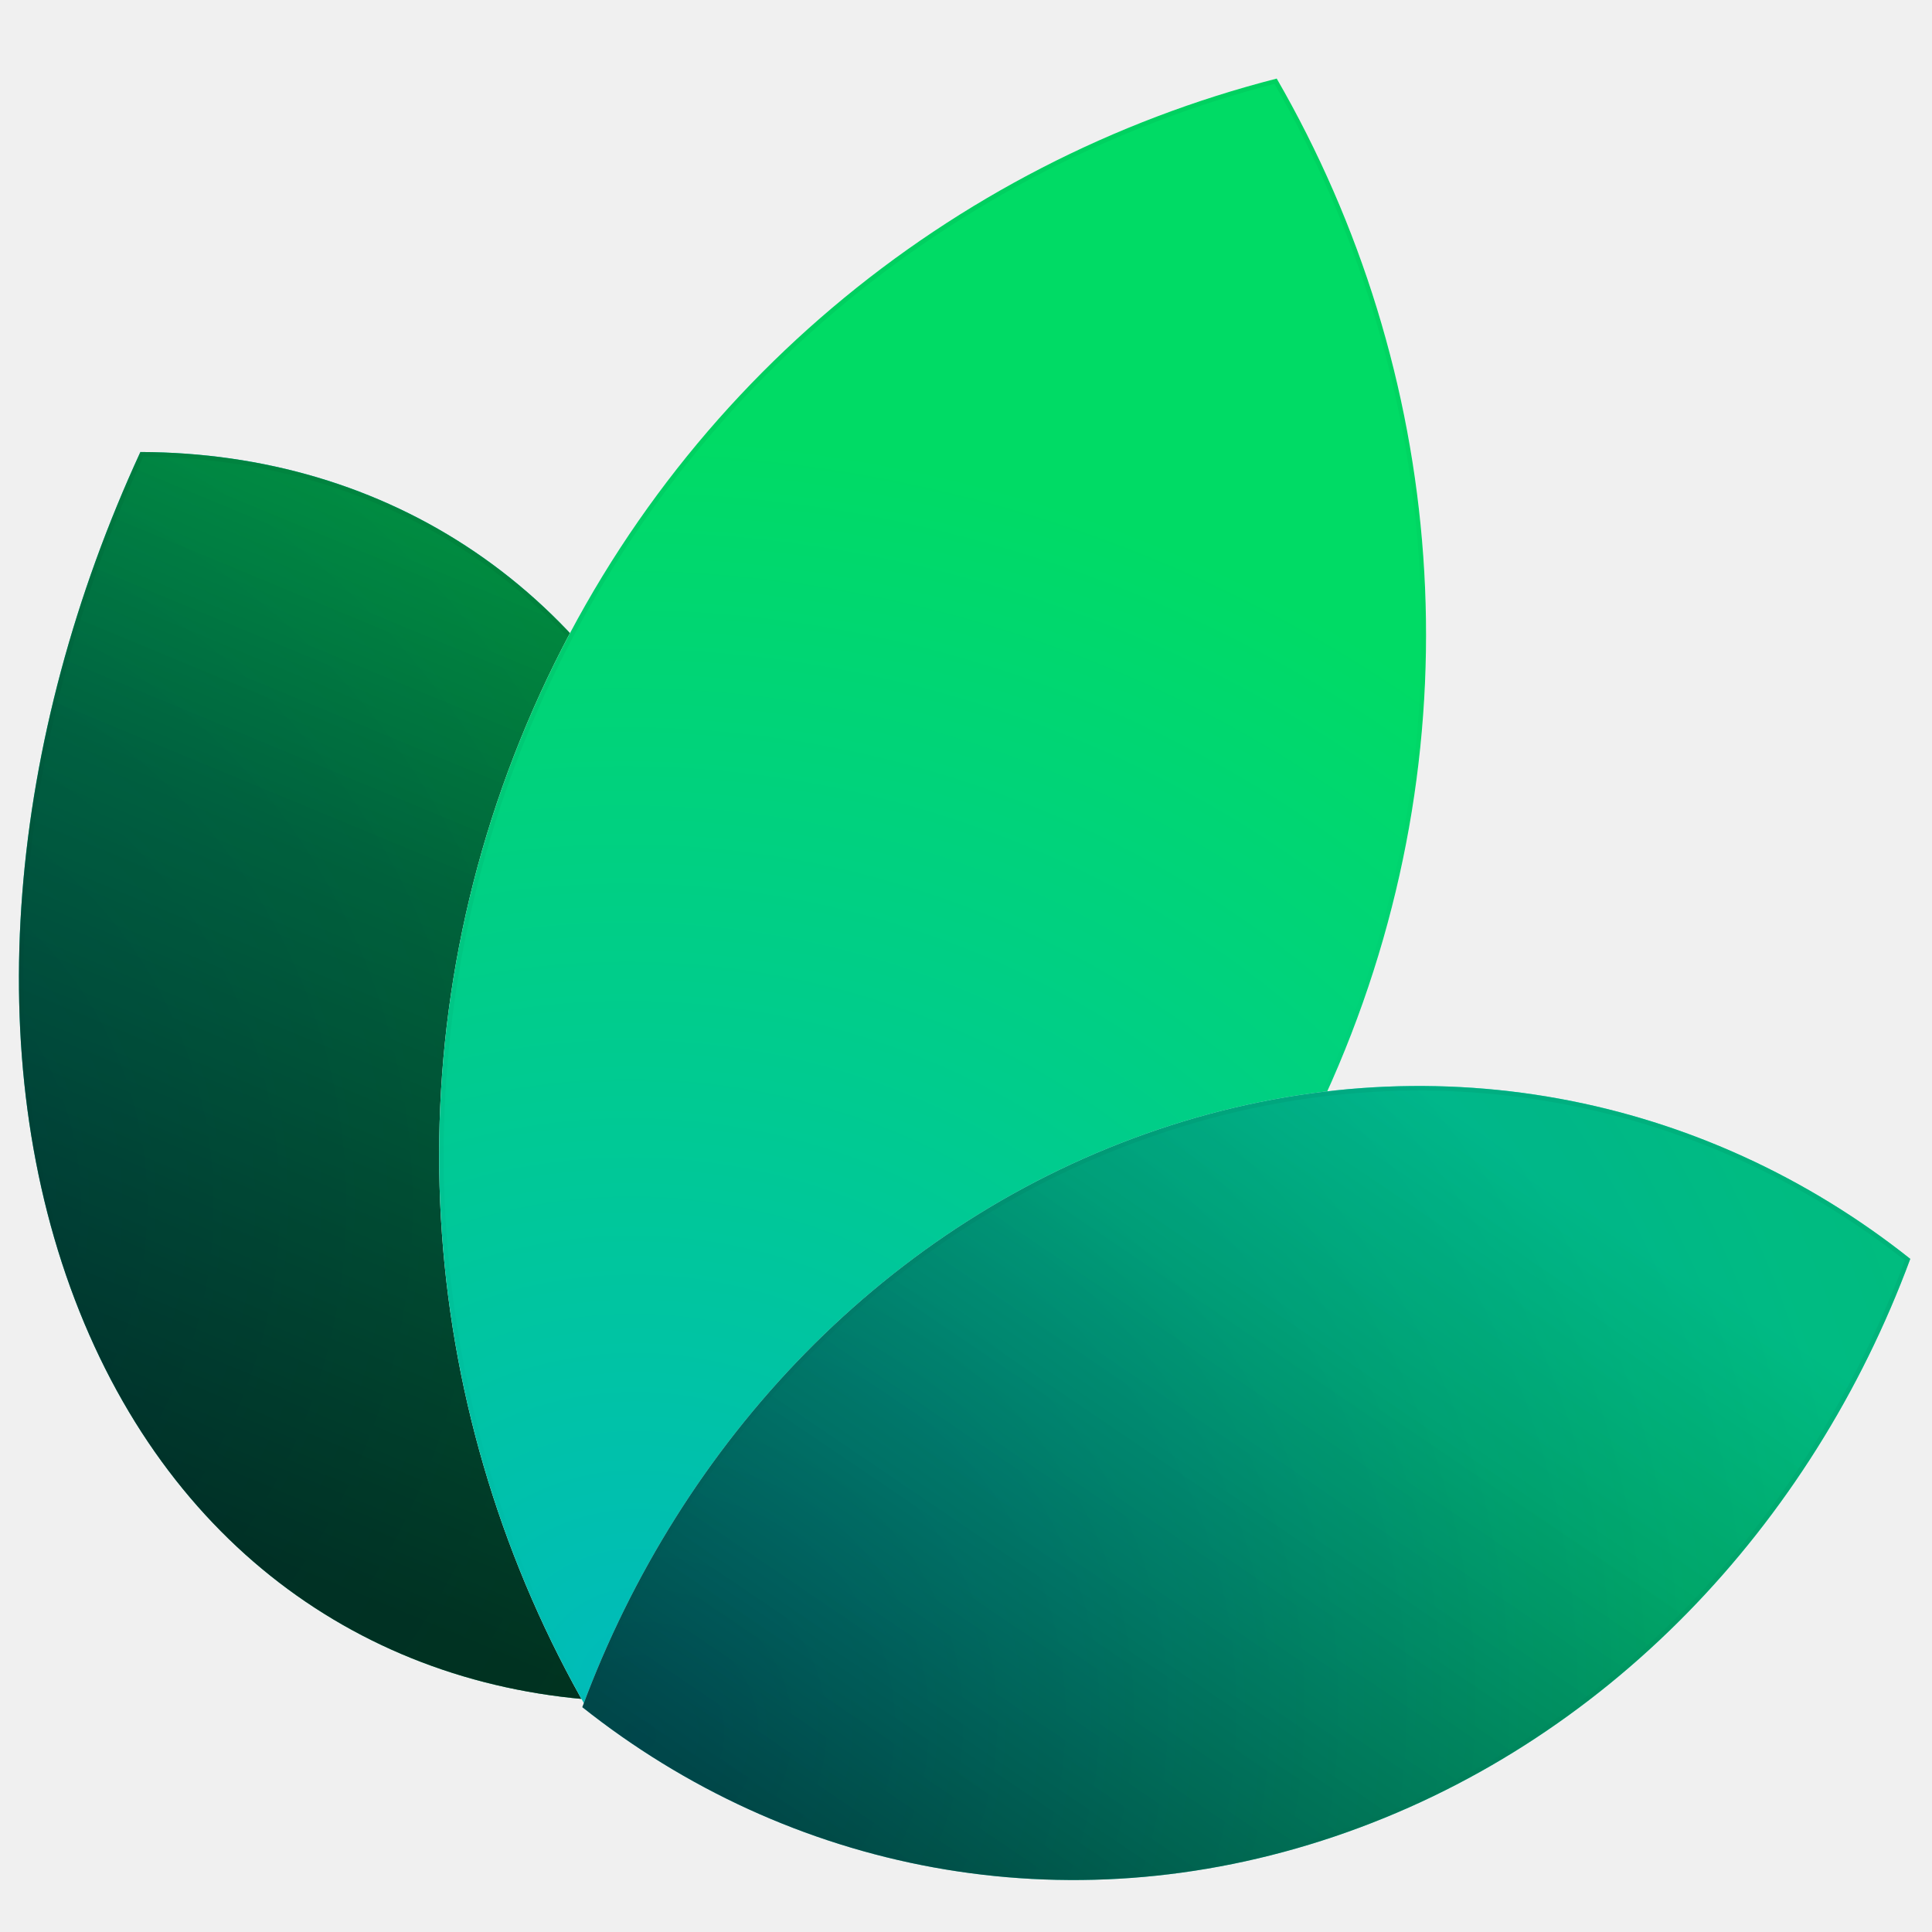
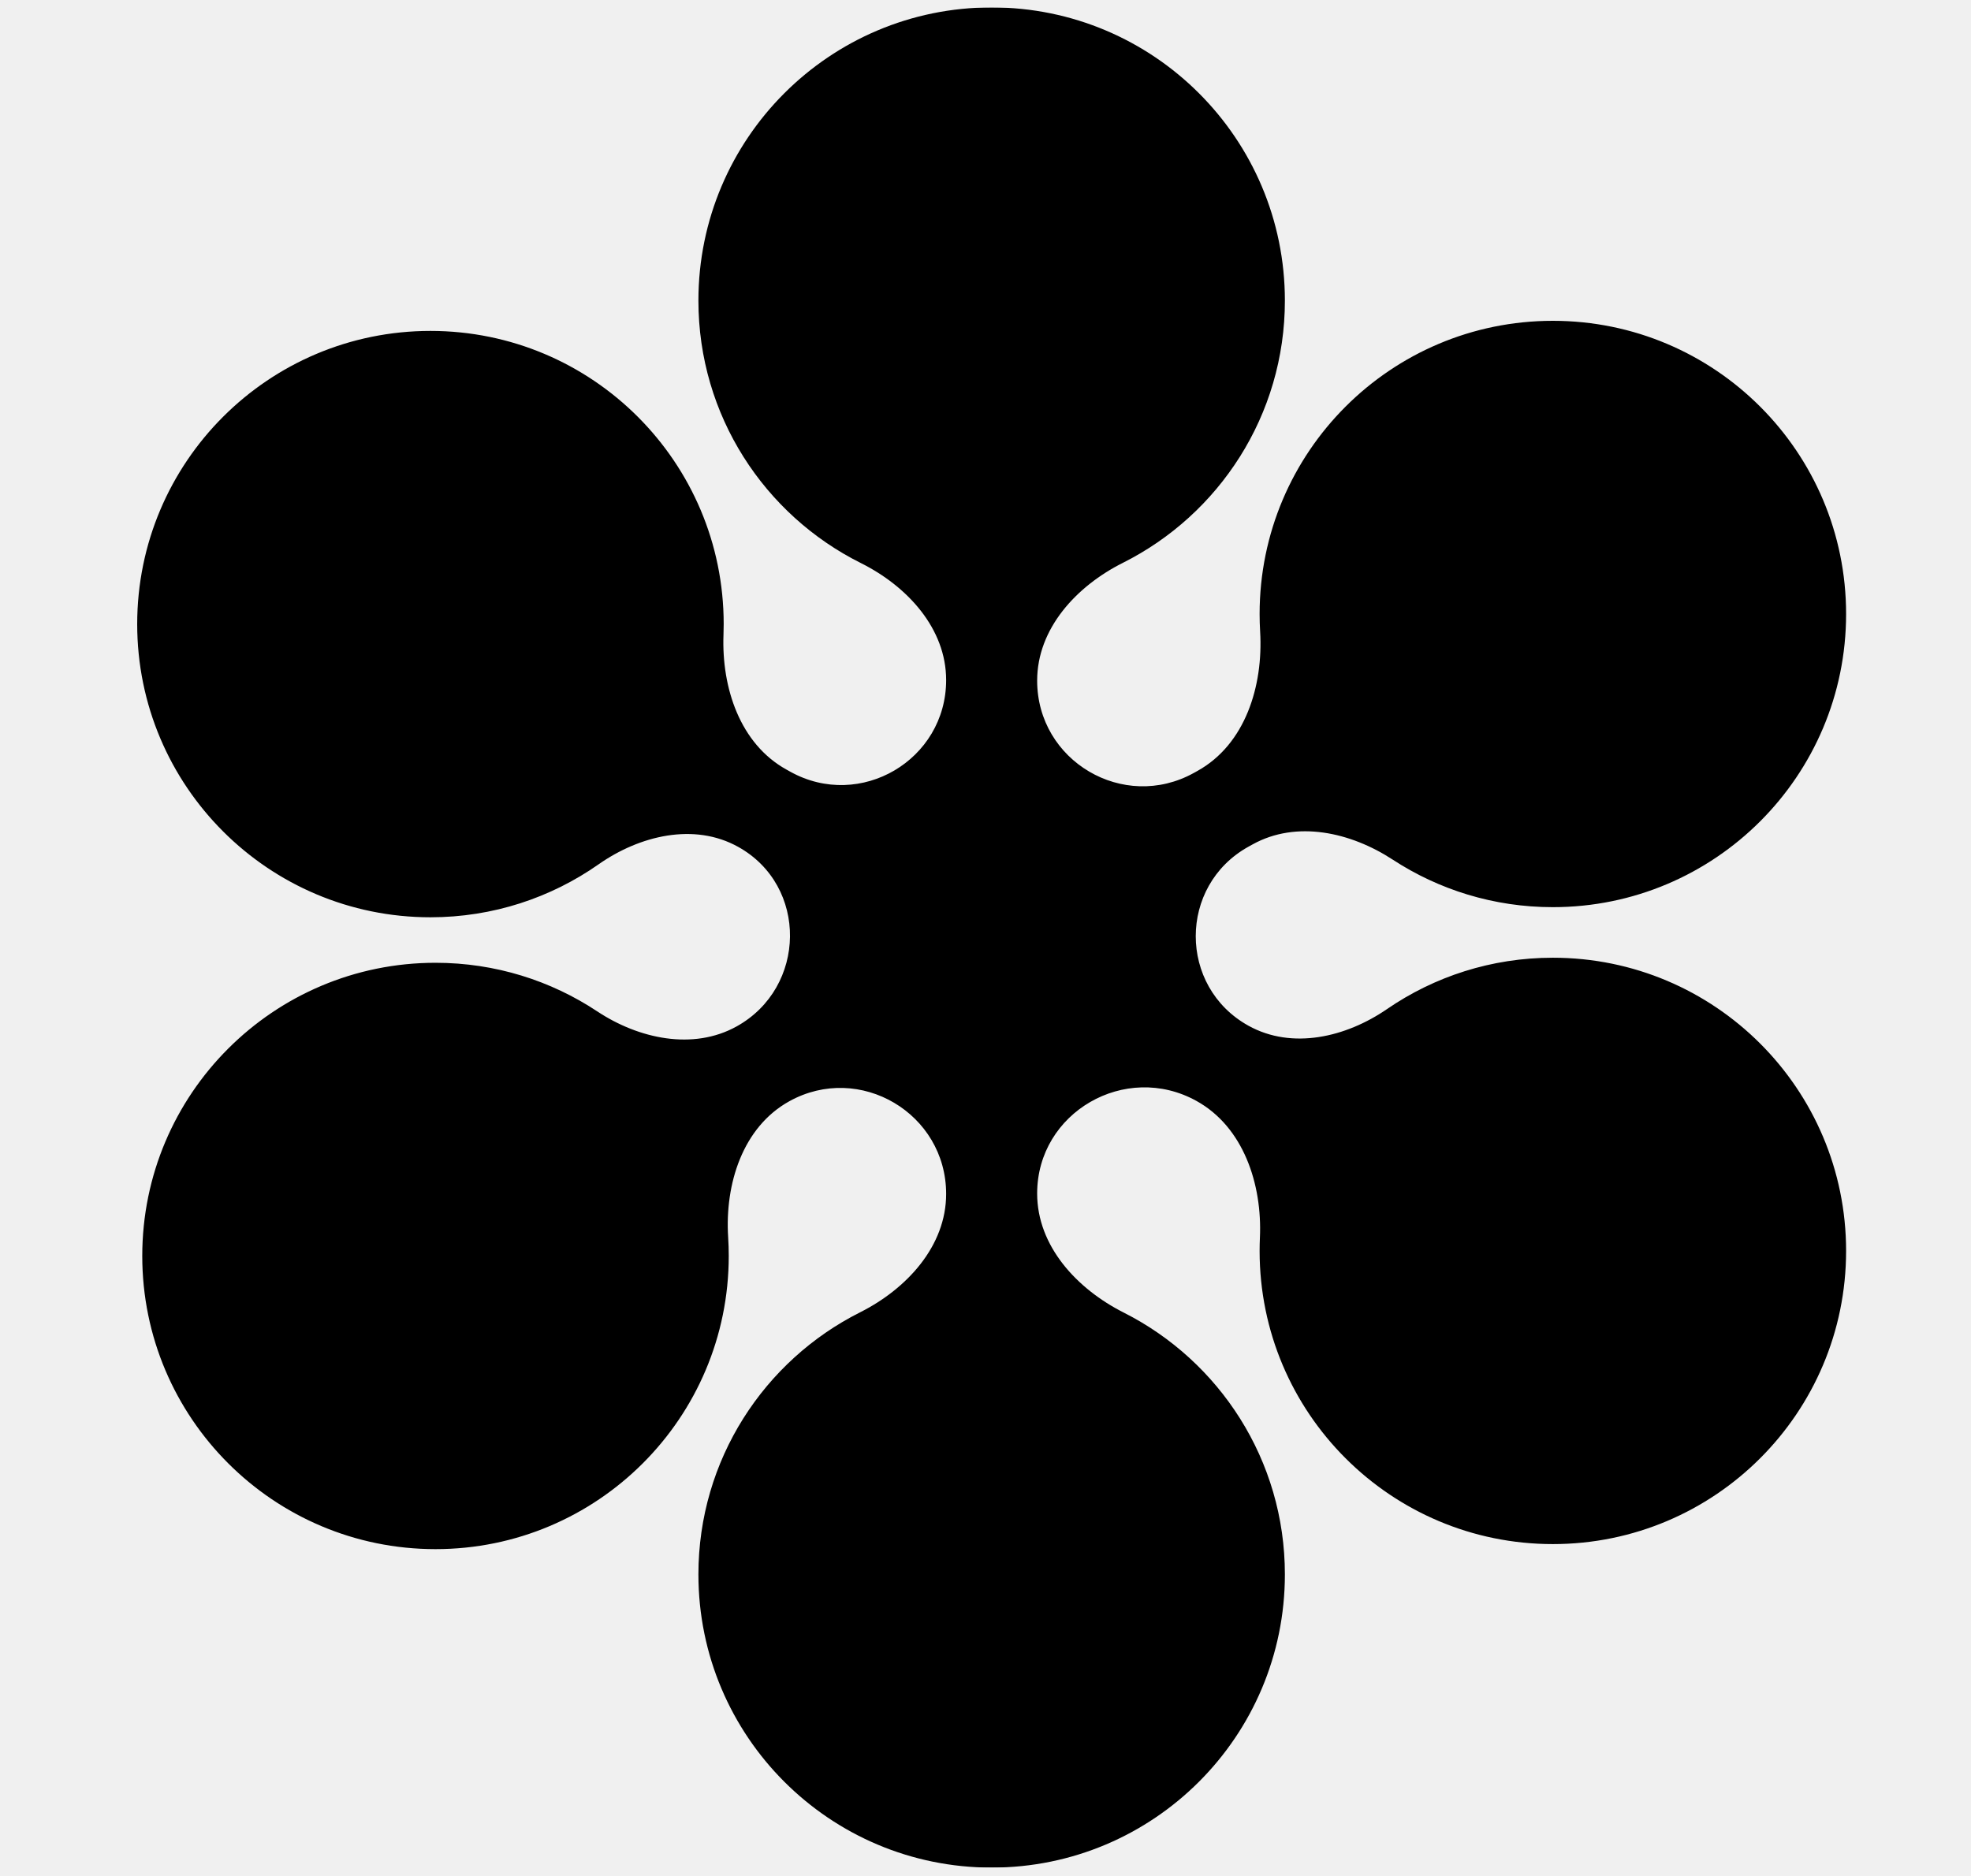
- <svg xmlns="http://www.w3.org/2000/svg" width="24" height="24" viewBox="0 0 24 24" fill="none">
-   <path d="M7.953 21.139C4.896 21.13 2.255 19.458 0.987 16.29C-0.28 13.121 0.109 9.163 1.744 5.615C4.801 5.624 7.442 7.296 8.71 10.465C9.977 13.633 9.588 17.591 7.953 21.139Z" fill="white" />
-   <path d="M7.953 21.139C4.896 21.13 2.255 19.458 0.987 16.29C-0.28 13.121 0.109 9.163 1.744 5.615C4.801 5.624 7.442 7.296 8.71 10.465C9.977 13.633 9.588 17.591 7.953 21.139Z" fill="url(#paint0_radial_101_2703)" />
-   <path d="M7.953 21.139C4.896 21.13 2.255 19.458 0.987 16.29C-0.28 13.121 0.109 9.163 1.744 5.615C4.801 5.624 7.442 7.296 8.71 10.465C9.977 13.633 9.588 17.591 7.953 21.139Z" fill="black" fill-opacity="0.5" style="mix-blend-mode:hard-light" />
-   <path d="M7.953 21.139C4.896 21.13 2.255 19.458 0.987 16.29C-0.28 13.121 0.109 9.163 1.744 5.615C4.801 5.624 7.442 7.296 8.71 10.465C9.977 13.633 9.588 17.591 7.953 21.139Z" fill="url(#paint1_linear_101_2703)" fill-opacity="0.5" style="mix-blend-mode:hard-light" />
-   <path d="M8.684 10.476C9.945 13.63 9.561 17.572 7.935 21.111C4.897 21.096 2.274 19.431 1.013 16.279C-0.248 13.124 0.136 9.182 1.762 5.643C4.8 5.659 7.423 7.324 8.684 10.476Z" stroke="url(#paint2_linear_101_2703)" stroke-opacity="0.05" stroke-width="0.056" />
-   <path d="M7.31 21.257C11.354 20.221 14.884 17.375 16.628 13.236C18.373 9.097 17.945 4.587 15.86 0.976C11.816 2.012 8.287 4.858 6.542 8.998C4.797 13.137 5.225 17.646 7.31 21.257Z" fill="white" />
-   <path d="M7.31 21.257C11.354 20.221 14.884 17.375 16.628 13.236C18.373 9.097 17.945 4.587 15.86 0.976C11.816 2.012 8.287 4.858 6.542 8.998C4.797 13.137 5.225 17.646 7.31 21.257Z" fill="url(#paint3_radial_101_2703)" />
-   <path d="M16.603 13.225C14.864 17.349 11.351 20.187 7.324 21.225C5.253 17.624 4.829 13.132 6.568 9.009C8.306 4.885 11.819 2.047 15.846 1.009C17.918 4.61 18.341 9.101 16.603 13.225Z" stroke="url(#paint4_linear_101_2703)" stroke-opacity="0.05" stroke-width="0.056" />
-   <path d="M7.234 21.207C9.789 23.237 13.21 23.951 16.577 22.814C19.944 21.677 22.506 18.945 23.73 15.638C21.175 13.608 17.754 12.894 14.387 14.031C11.02 15.168 8.458 17.901 7.234 21.207Z" fill="white" />
-   <path d="M7.234 21.207C9.789 23.237 13.21 23.951 16.577 22.814C19.944 21.677 22.506 18.945 23.73 15.638C21.175 13.608 17.754 12.894 14.387 14.031C11.02 15.168 8.458 17.901 7.234 21.207Z" fill="url(#paint5_radial_101_2703)" />
-   <path d="M7.234 21.207C9.789 23.237 13.21 23.951 16.577 22.814C19.944 21.677 22.506 18.945 23.73 15.638C21.175 13.608 17.754 12.894 14.387 14.031C11.02 15.168 8.458 17.901 7.234 21.207Z" fill="black" fill-opacity="0.2" style="mix-blend-mode:hard-light" />
-   <path d="M7.234 21.207C9.789 23.237 13.21 23.951 16.577 22.814C19.944 21.677 22.506 18.945 23.73 15.638C21.175 13.608 17.754 12.894 14.387 14.031C11.02 15.168 8.458 17.901 7.234 21.207Z" fill="url(#paint6_linear_101_2703)" fill-opacity="0.5" style="mix-blend-mode:hard-light" />
-   <path d="M16.568 22.787C13.218 23.918 9.814 23.212 7.267 21.198C8.492 17.907 11.044 15.189 14.396 14.058C17.747 12.927 21.15 13.633 23.697 15.648C22.472 18.938 19.92 21.656 16.568 22.787Z" stroke="url(#paint7_linear_101_2703)" stroke-opacity="0.05" stroke-width="0.056" />
-   <defs>
-     <radialGradient id="paint0_radial_101_2703" cx="0" cy="0" r="1" gradientUnits="userSpaceOnUse" gradientTransform="translate(-3.00503 15.023) rotate(-10.029) scale(17.9572 17.784)">
-       <stop stop-color="#00B0BB" />
-       <stop offset="1" stop-color="#00DB65" />
-     </radialGradient>
-     <linearGradient id="paint1_linear_101_2703" x1="7.39" y1="4.813" x2="1.63" y2="18.689" gradientUnits="userSpaceOnUse">
-       <stop stop-color="#18E299" />
-       <stop offset="1" />
-     </linearGradient>
-     <linearGradient id="paint2_linear_101_2703" x1="7.948" y1="8.016" x2="1.761" y2="18.746" gradientUnits="userSpaceOnUse">
-       <stop />
-       <stop offset="1" stop-opacity="0" />
-     </linearGradient>
-     <radialGradient id="paint3_radial_101_2703" cx="0" cy="0" r="1" gradientUnits="userSpaceOnUse" gradientTransform="translate(8.11404 20.8822) rotate(-75.7542) scale(21.6246 23.7772)">
-       <stop stop-color="#00BBBB" />
-       <stop offset="0.713" stop-color="#00DB65" />
-     </radialGradient>
-     <linearGradient id="paint4_linear_101_2703" x1="7.602" y1="5.871" x2="15.556" y2="16.372" gradientUnits="userSpaceOnUse">
-       <stop />
-       <stop offset="1" stop-opacity="0" />
-     </linearGradient>
-     <radialGradient id="paint5_radial_101_2703" cx="0" cy="0" r="1" gradientUnits="userSpaceOnUse" gradientTransform="translate(7.84537 21.5181) rotate(-20.3525) scale(18.5603 17.32)">
-       <stop stop-color="#00B0BB" />
-       <stop offset="1" stop-color="#00DB65" />
-     </radialGradient>
-     <linearGradient id="paint6_linear_101_2703" x1="16.808" y1="13.007" x2="10.041" y2="22.994" gradientUnits="userSpaceOnUse">
-       <stop stop-color="#00B1BC" />
-       <stop offset="1" />
-     </linearGradient>
-     <linearGradient id="paint7_linear_101_2703" x1="16.808" y1="13.007" x2="14.169" y2="23.841" gradientUnits="userSpaceOnUse">
-       <stop />
-       <stop offset="1" stop-opacity="0" />
-     </linearGradient>
-   </defs>
+ <svg xmlns="http://www.w3.org/2000/svg" width="125" height="119" viewBox="0 0 125 119" fill="none">
+   <mask id="mask0_1_2" style="mask-type:luminance" maskUnits="userSpaceOnUse" x="0" y="0" width="125" height="119">
+     <path d="M124.72 0.47H0.79V118.467H124.72V0.47Z" fill="white" />
+   </mask>
+   <g mask="url(#mask0_1_2)">
+     <path fill-rule="evenodd" clip-rule="evenodd" d="M65.776 43.174C65.776 39.875 68.264 37.181 71.213 35.702C77.306 32.648 81.487 26.346 81.487 19.067C81.487 8.796 73.161 0.47 62.89 0.47C52.619 0.47 44.293 8.796 44.293 19.067C44.293 26.359 48.489 32.67 54.598 35.718C57.532 37.182 60.004 39.859 60.004 43.138C60.004 48.207 54.56 51.414 50.126 48.955L49.873 48.814C46.934 47.184 45.761 43.636 45.883 40.278C45.892 40.049 45.896 39.819 45.896 39.588C45.896 29.317 37.57 20.991 27.299 20.991C17.027 20.991 8.701 29.317 8.701 39.588C8.701 49.859 17.027 58.186 27.299 58.186C31.265 58.186 34.941 56.944 37.959 54.829C40.572 52.997 44.018 52.167 46.808 53.715C51.262 56.184 51.167 62.64 46.714 65.11C43.954 66.641 40.509 65.898 37.878 64.155C34.938 62.206 31.411 61.072 27.619 61.072C17.348 61.072 9.022 69.398 9.022 79.669C9.022 89.94 17.348 98.266 27.619 98.266C37.89 98.266 46.217 89.94 46.217 79.669C46.217 79.268 46.204 78.871 46.179 78.477C45.965 75.102 47.098 71.497 50.055 69.857C54.52 67.381 60.004 70.628 60.004 75.735C60.004 79.045 57.507 81.756 54.549 83.243C48.466 86.3 44.293 92.598 44.293 99.87C44.293 110.141 52.619 118.467 62.89 118.467C73.161 118.467 81.487 110.141 81.487 99.87C81.487 92.61 77.328 86.322 71.263 83.259C68.29 81.757 65.776 79.039 65.776 75.708C65.776 70.557 71.378 67.339 75.882 69.837C78.854 71.485 80.055 75.108 79.903 78.503C79.891 78.783 79.884 79.065 79.884 79.348C79.884 89.619 88.211 97.946 98.482 97.946C108.753 97.946 117.079 89.619 117.079 79.348C117.079 69.077 108.753 60.751 98.482 60.751C94.579 60.751 90.956 61.953 87.965 64.008C85.358 65.799 81.944 66.599 79.178 65.065C74.719 62.592 74.719 56.18 79.178 53.707L79.438 53.563C82.224 52.018 85.658 52.787 88.326 54.529C91.246 56.436 94.734 57.544 98.482 57.544C108.753 57.544 117.079 49.218 117.079 38.947C117.079 28.676 108.753 20.35 98.482 20.35C88.211 20.35 79.884 28.676 79.884 38.947C79.884 39.321 79.895 39.693 79.917 40.062C80.122 43.521 78.971 47.222 75.941 48.903L75.716 49.028C71.254 51.502 65.776 48.275 65.776 43.174Z" fill="black" />
+   </g>
</svg>
